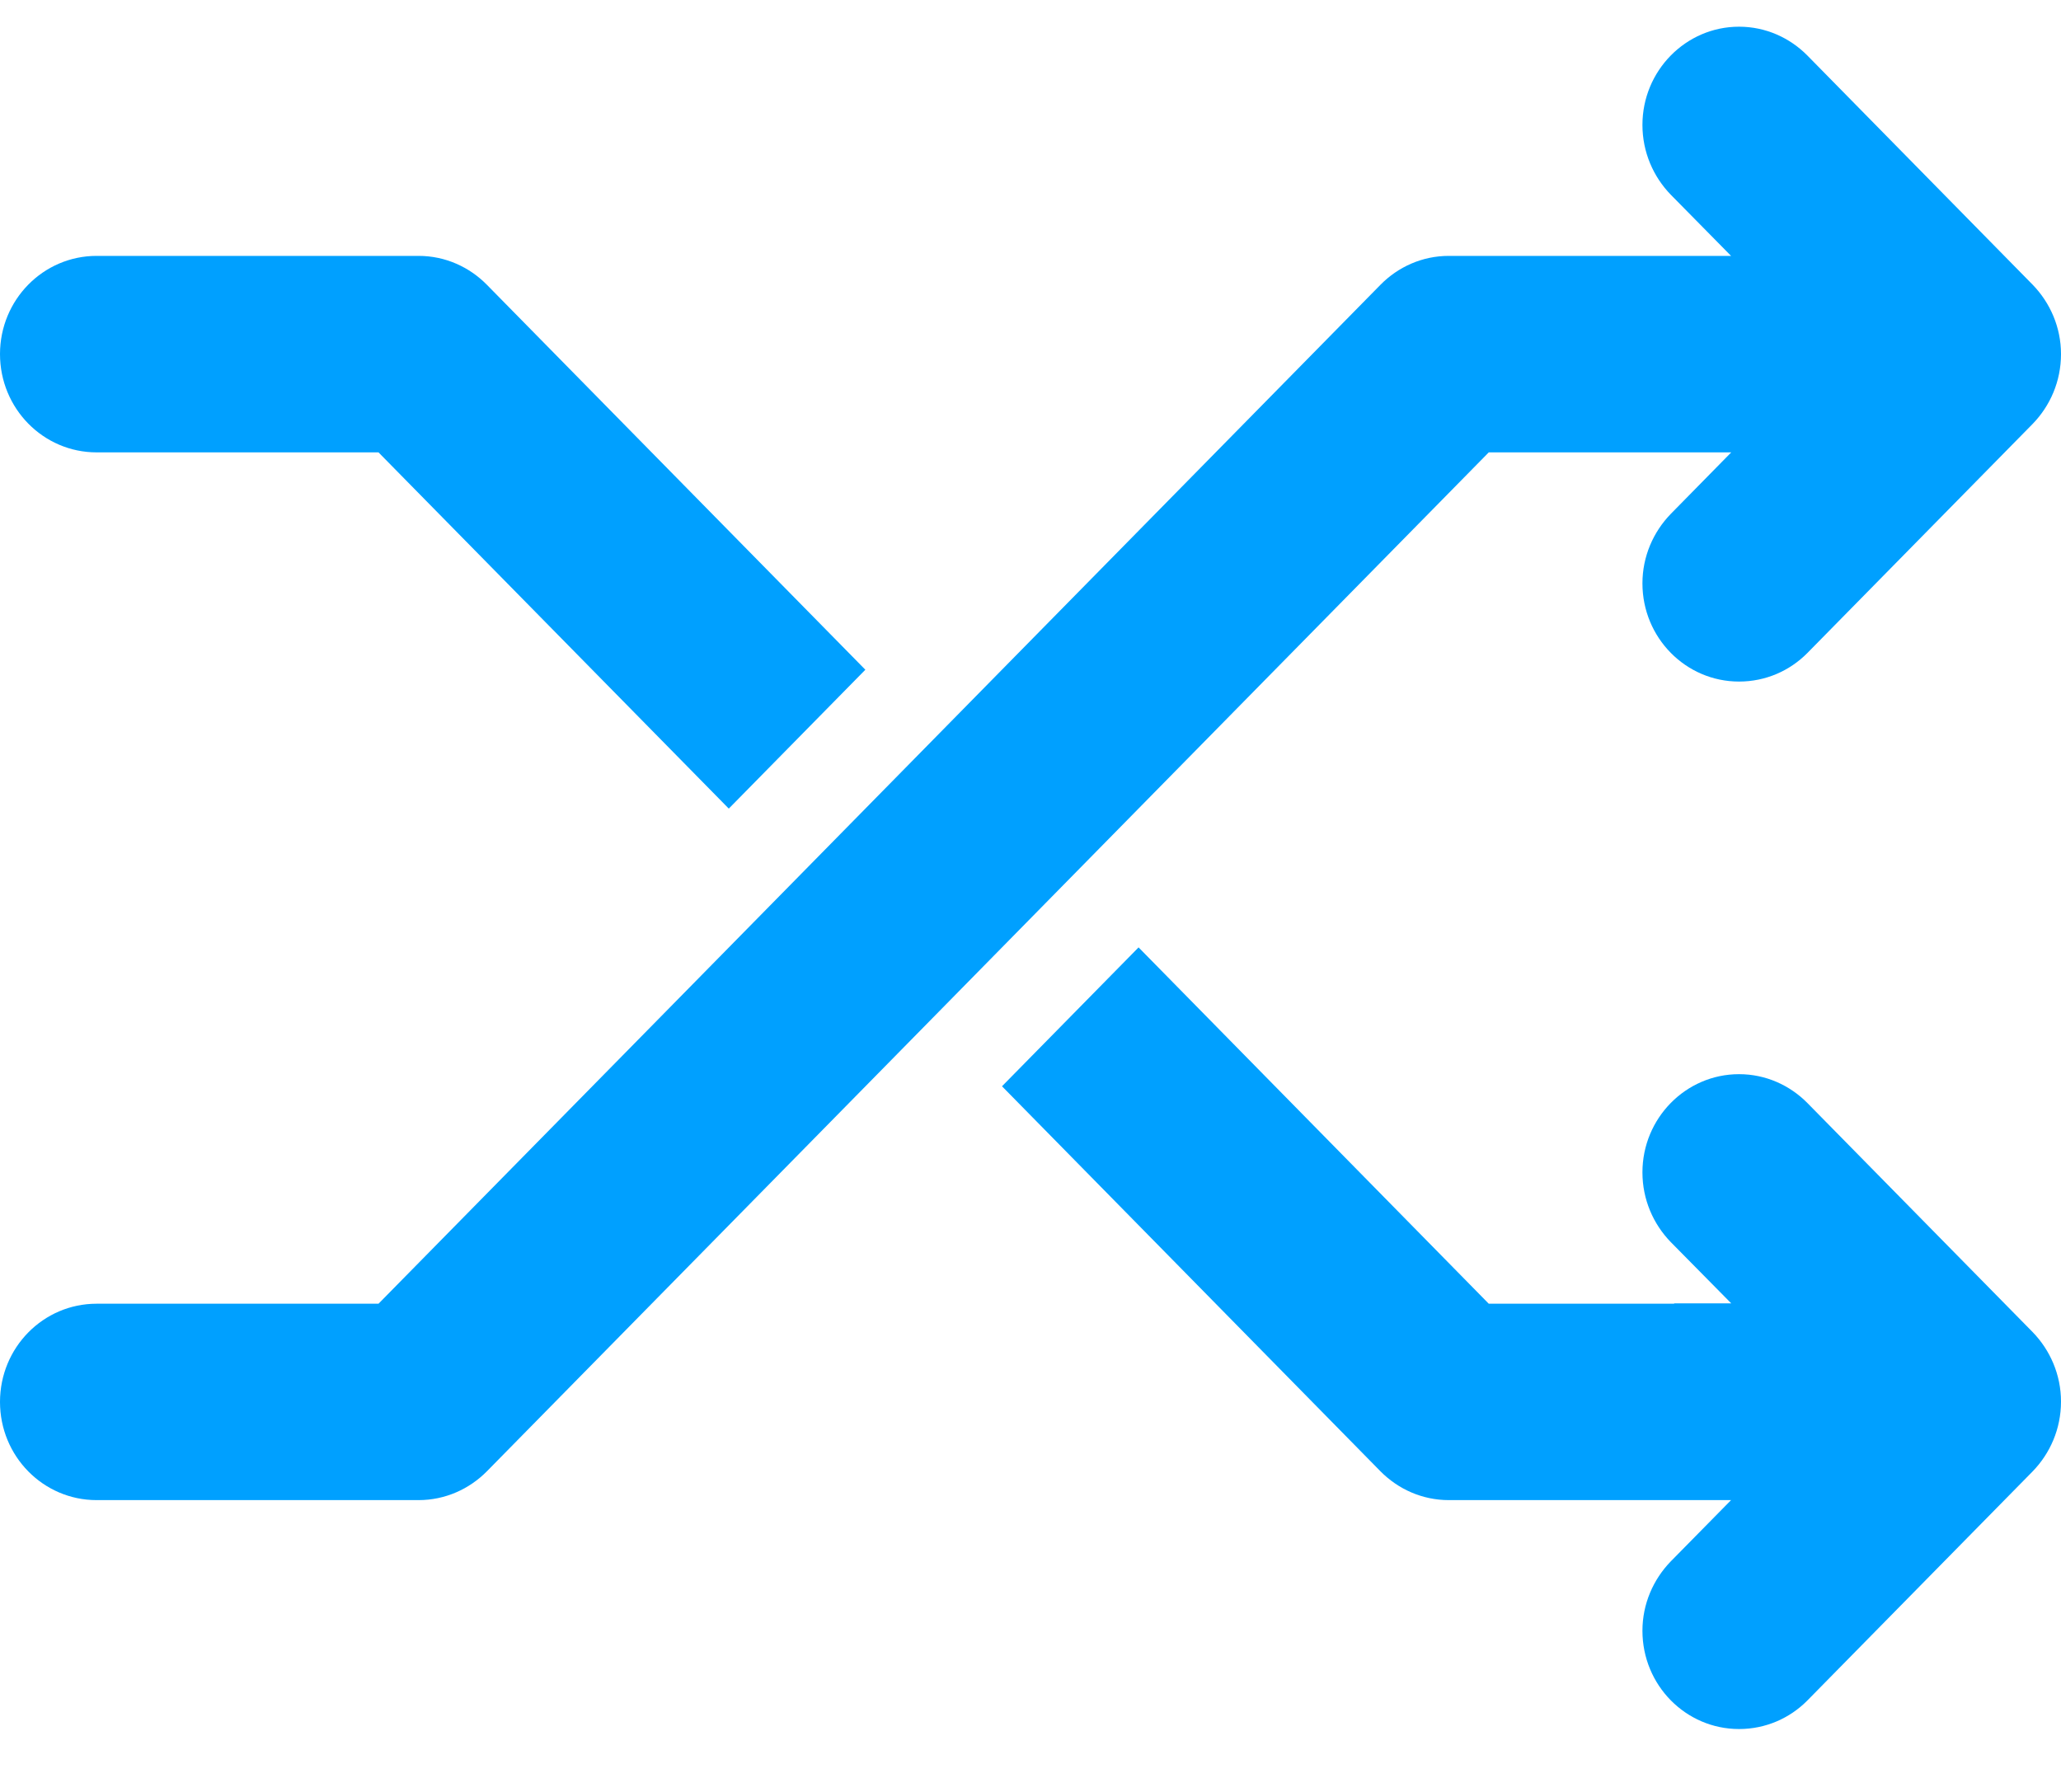
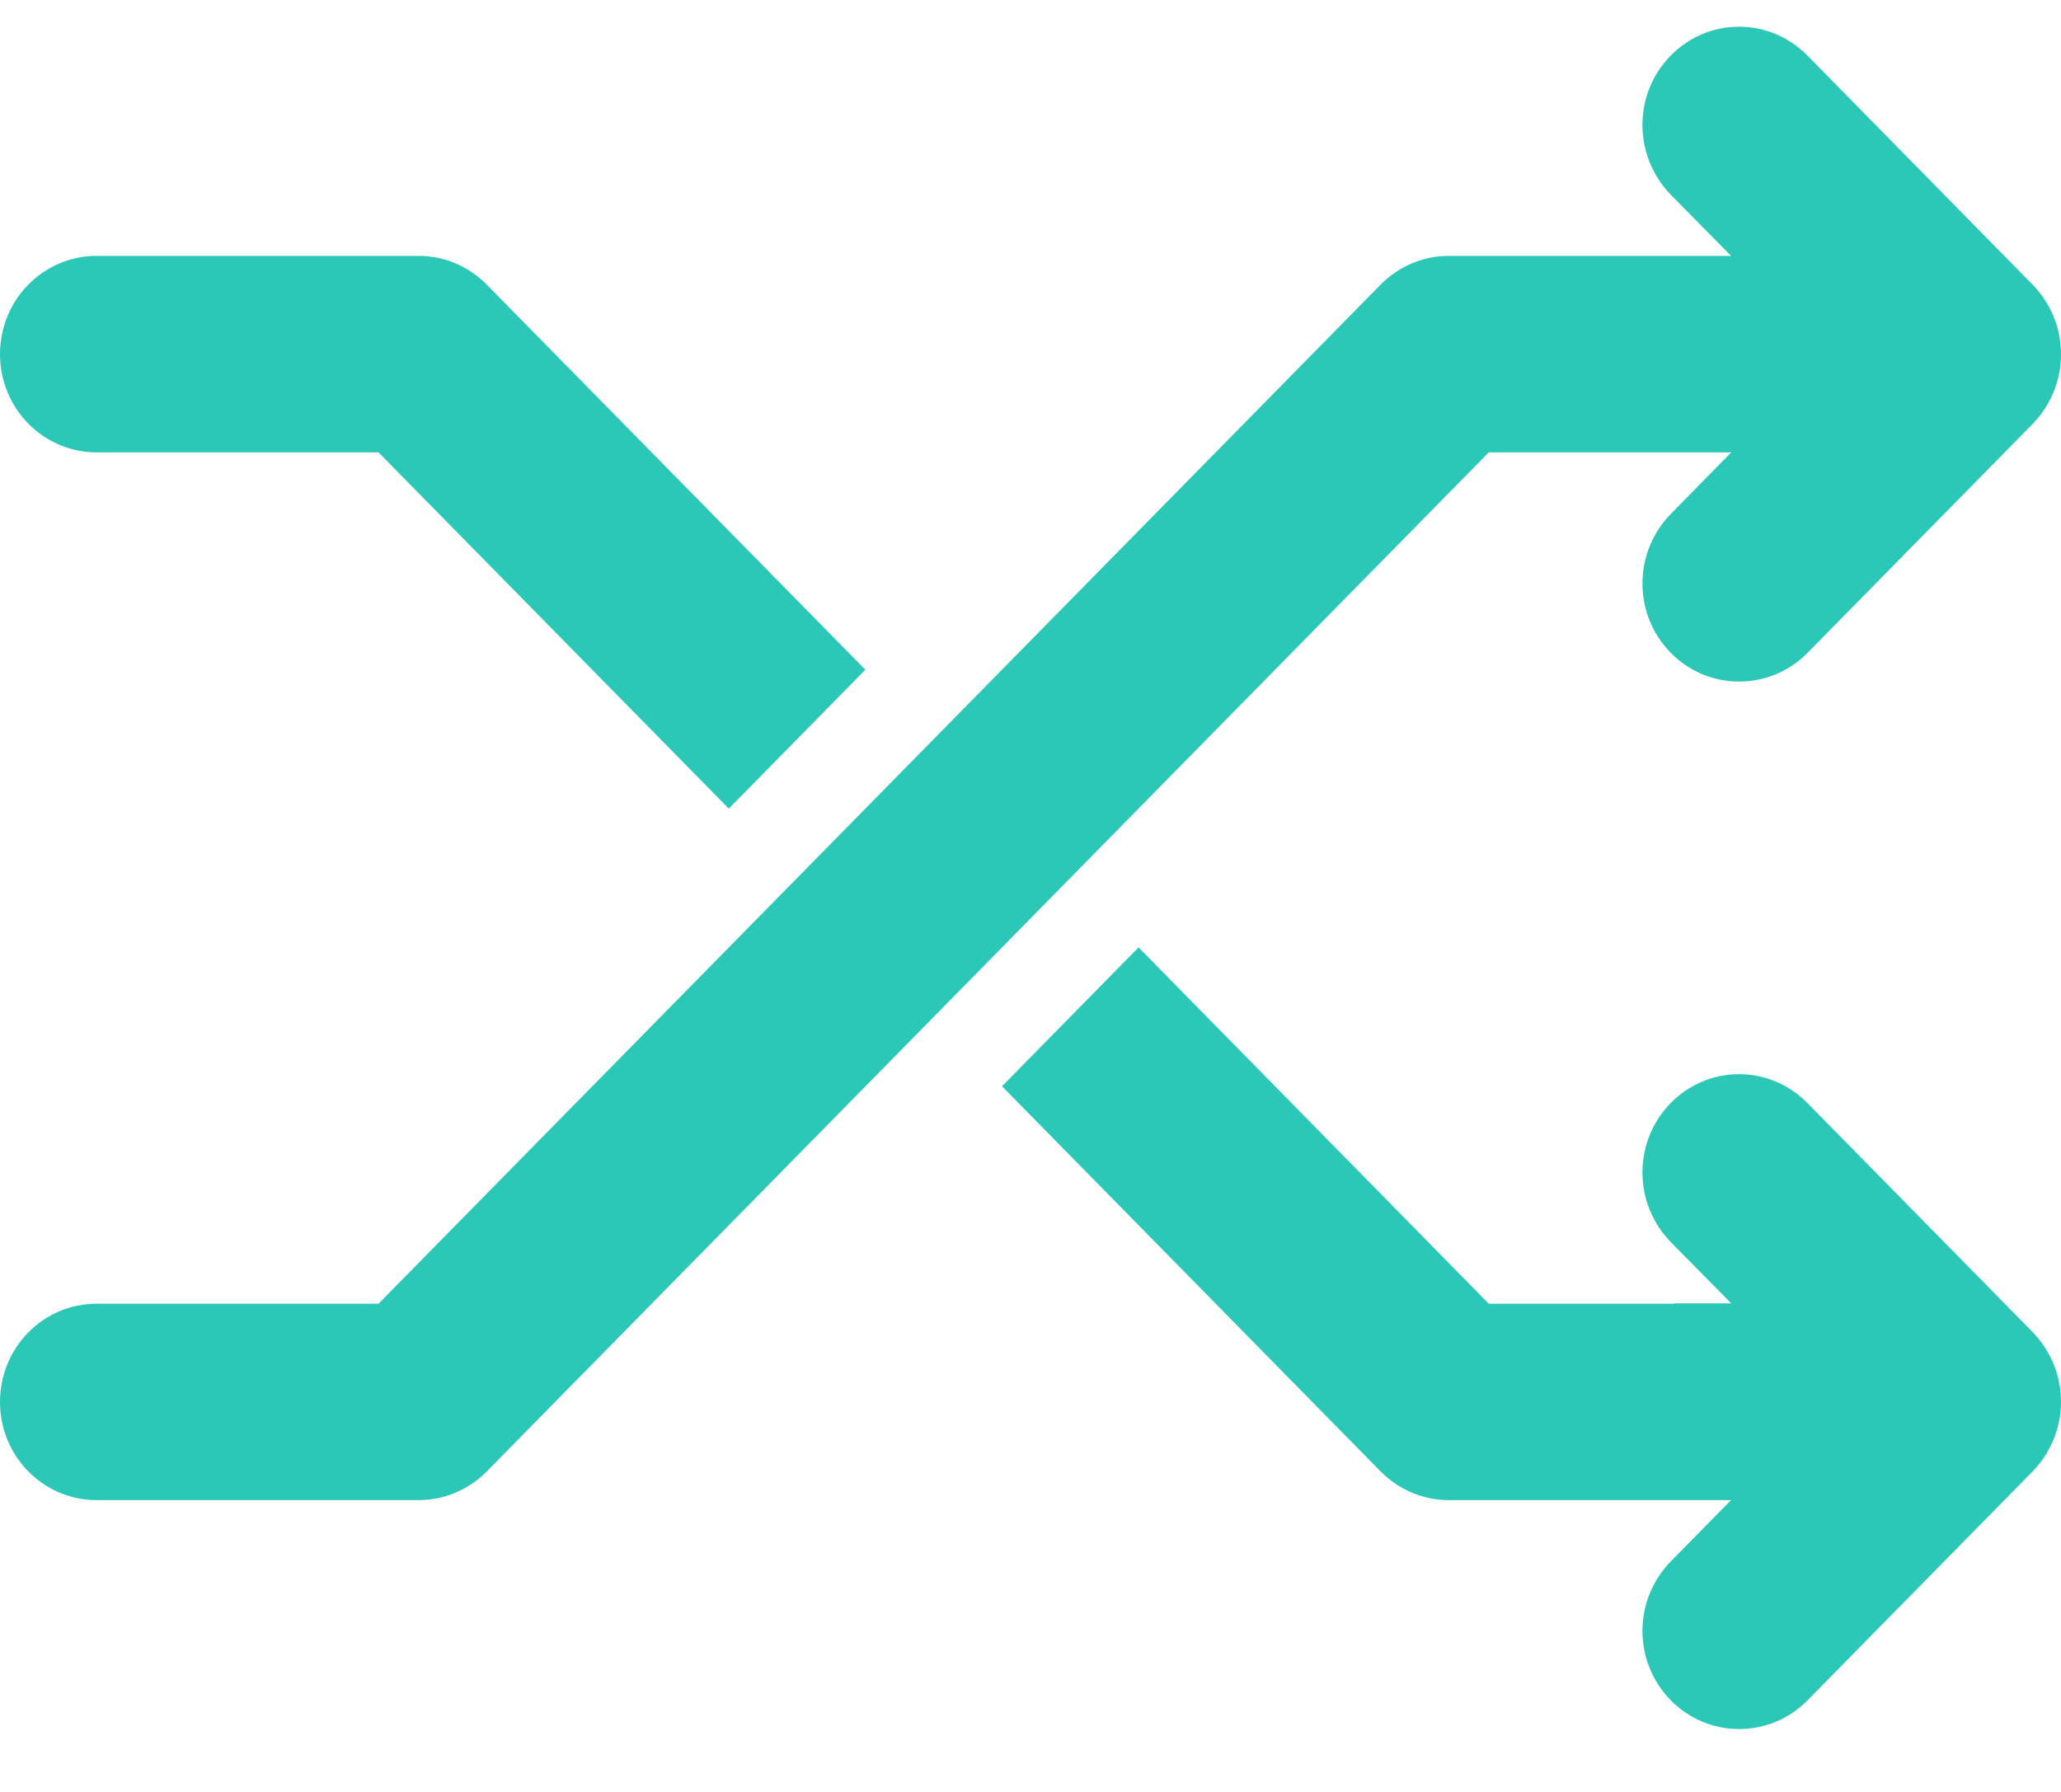
<svg xmlns="http://www.w3.org/2000/svg" width="23px" height="20px" viewBox="0 0 23 20" version="1.1">
  <defs />
  <g id="05.100.00-OpenSource-Amplitude" stroke="none" stroke-width="1" fill="none" fill-rule="evenodd">
-     <g id="HD_05.100.00-521Website_OpenSource-Amplitude" transform="translate(-637, -792)" fill="#00A0FF">
+     <g id="HD_05.100.00-521Website_OpenSource-Amplitude" transform="translate(-637, -792)" fill="#2bc7b7">
      <g id="Lead-in">
        <g id="Player" transform="translate(368, 359)">
          <g id="Controllers/Status/Info" transform="translate(0, 357)">
            <path d="M285.614,90.551 L287.683,90.551 L287.683,90.547 L288.32,90.547 L287.645,89.863 C287.45,89.662 287.329,89.388 287.329,89.085 C287.329,88.482 287.812,87.989 288.407,87.989 C288.705,87.989 288.974,88.113 289.169,88.31 L291.684,90.868 C291.879,91.069 292,91.344 292,91.643 C292,91.947 291.879,92.221 291.684,92.422 L289.169,94.98 C288.974,95.177 288.705,95.298 288.407,95.298 C287.812,95.298 287.329,94.808 287.329,94.201 C287.329,93.902 287.45,93.628 287.645,93.427 L288.318,92.743 L285.168,92.743 C284.87,92.743 284.601,92.619 284.406,92.422 L280.182,88.124 L281.706,86.574 L285.614,90.551 L285.614,90.551 Z M277.133,85.025 L273.224,81.049 L270.078,81.049 C269.483,81.049 269,80.559 269,79.952 C269,79.346 269.483,78.856 270.078,78.856 L273.671,78.856 C273.969,78.856 274.238,78.98 274.433,79.178 L278.657,83.475 L277.133,85.025 L277.133,85.025 Z M289.169,83.289 C288.974,83.486 288.705,83.607 288.407,83.607 C287.812,83.607 287.329,83.117 287.329,82.511 C287.329,82.211 287.45,81.937 287.645,81.736 L288.32,81.049 L285.614,81.049 L274.433,92.422 C274.238,92.619 273.969,92.743 273.671,92.743 L270.078,92.743 C269.483,92.743 269,92.254 269,91.647 C269,91.04 269.483,90.551 270.078,90.551 L273.224,90.551 L284.406,79.178 C284.601,78.98 284.87,78.856 285.168,78.856 L288.318,78.856 L287.645,78.173 C287.45,77.972 287.329,77.697 287.329,77.394 C287.329,76.791 287.812,76.298 288.407,76.298 C288.705,76.298 288.974,76.422 289.169,76.619 L291.684,79.178 C291.879,79.379 292,79.653 292,79.952 C292,80.256 291.879,80.53 291.684,80.731 L289.169,83.289 L289.169,83.289 Z" id="Fill-83" />
          </g>
        </g>
      </g>
    </g>
  </g>
</svg>
